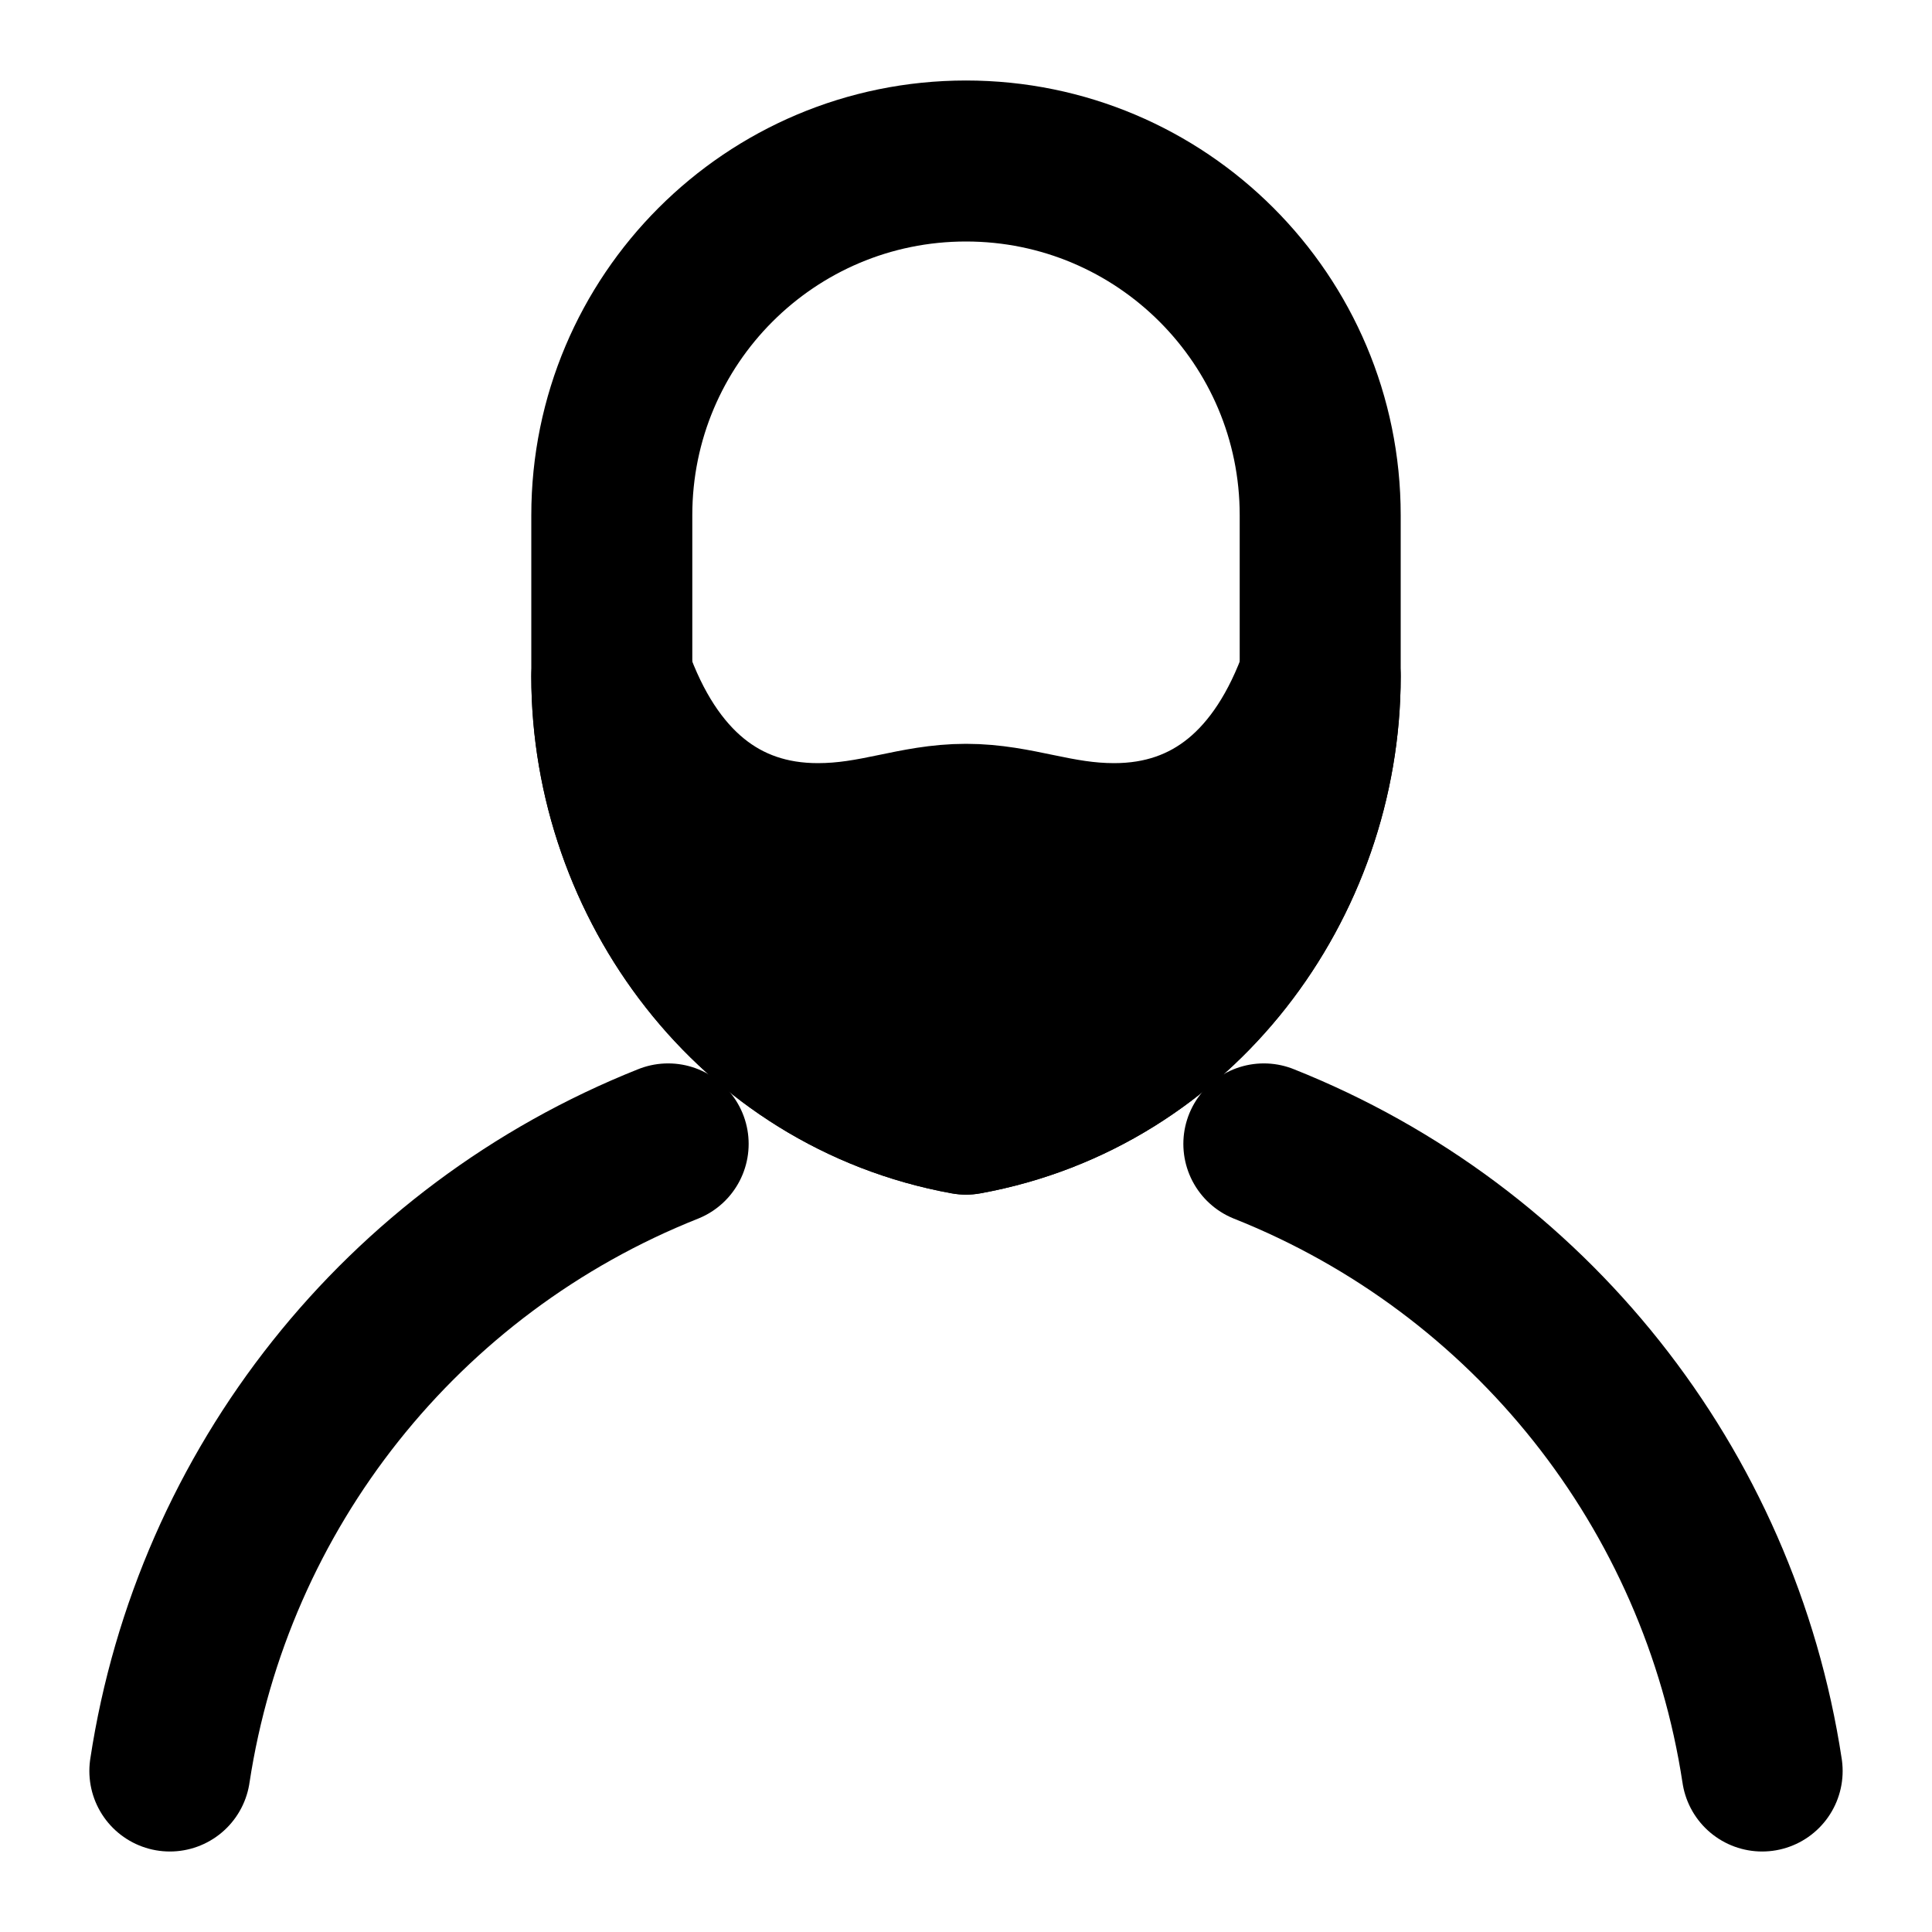
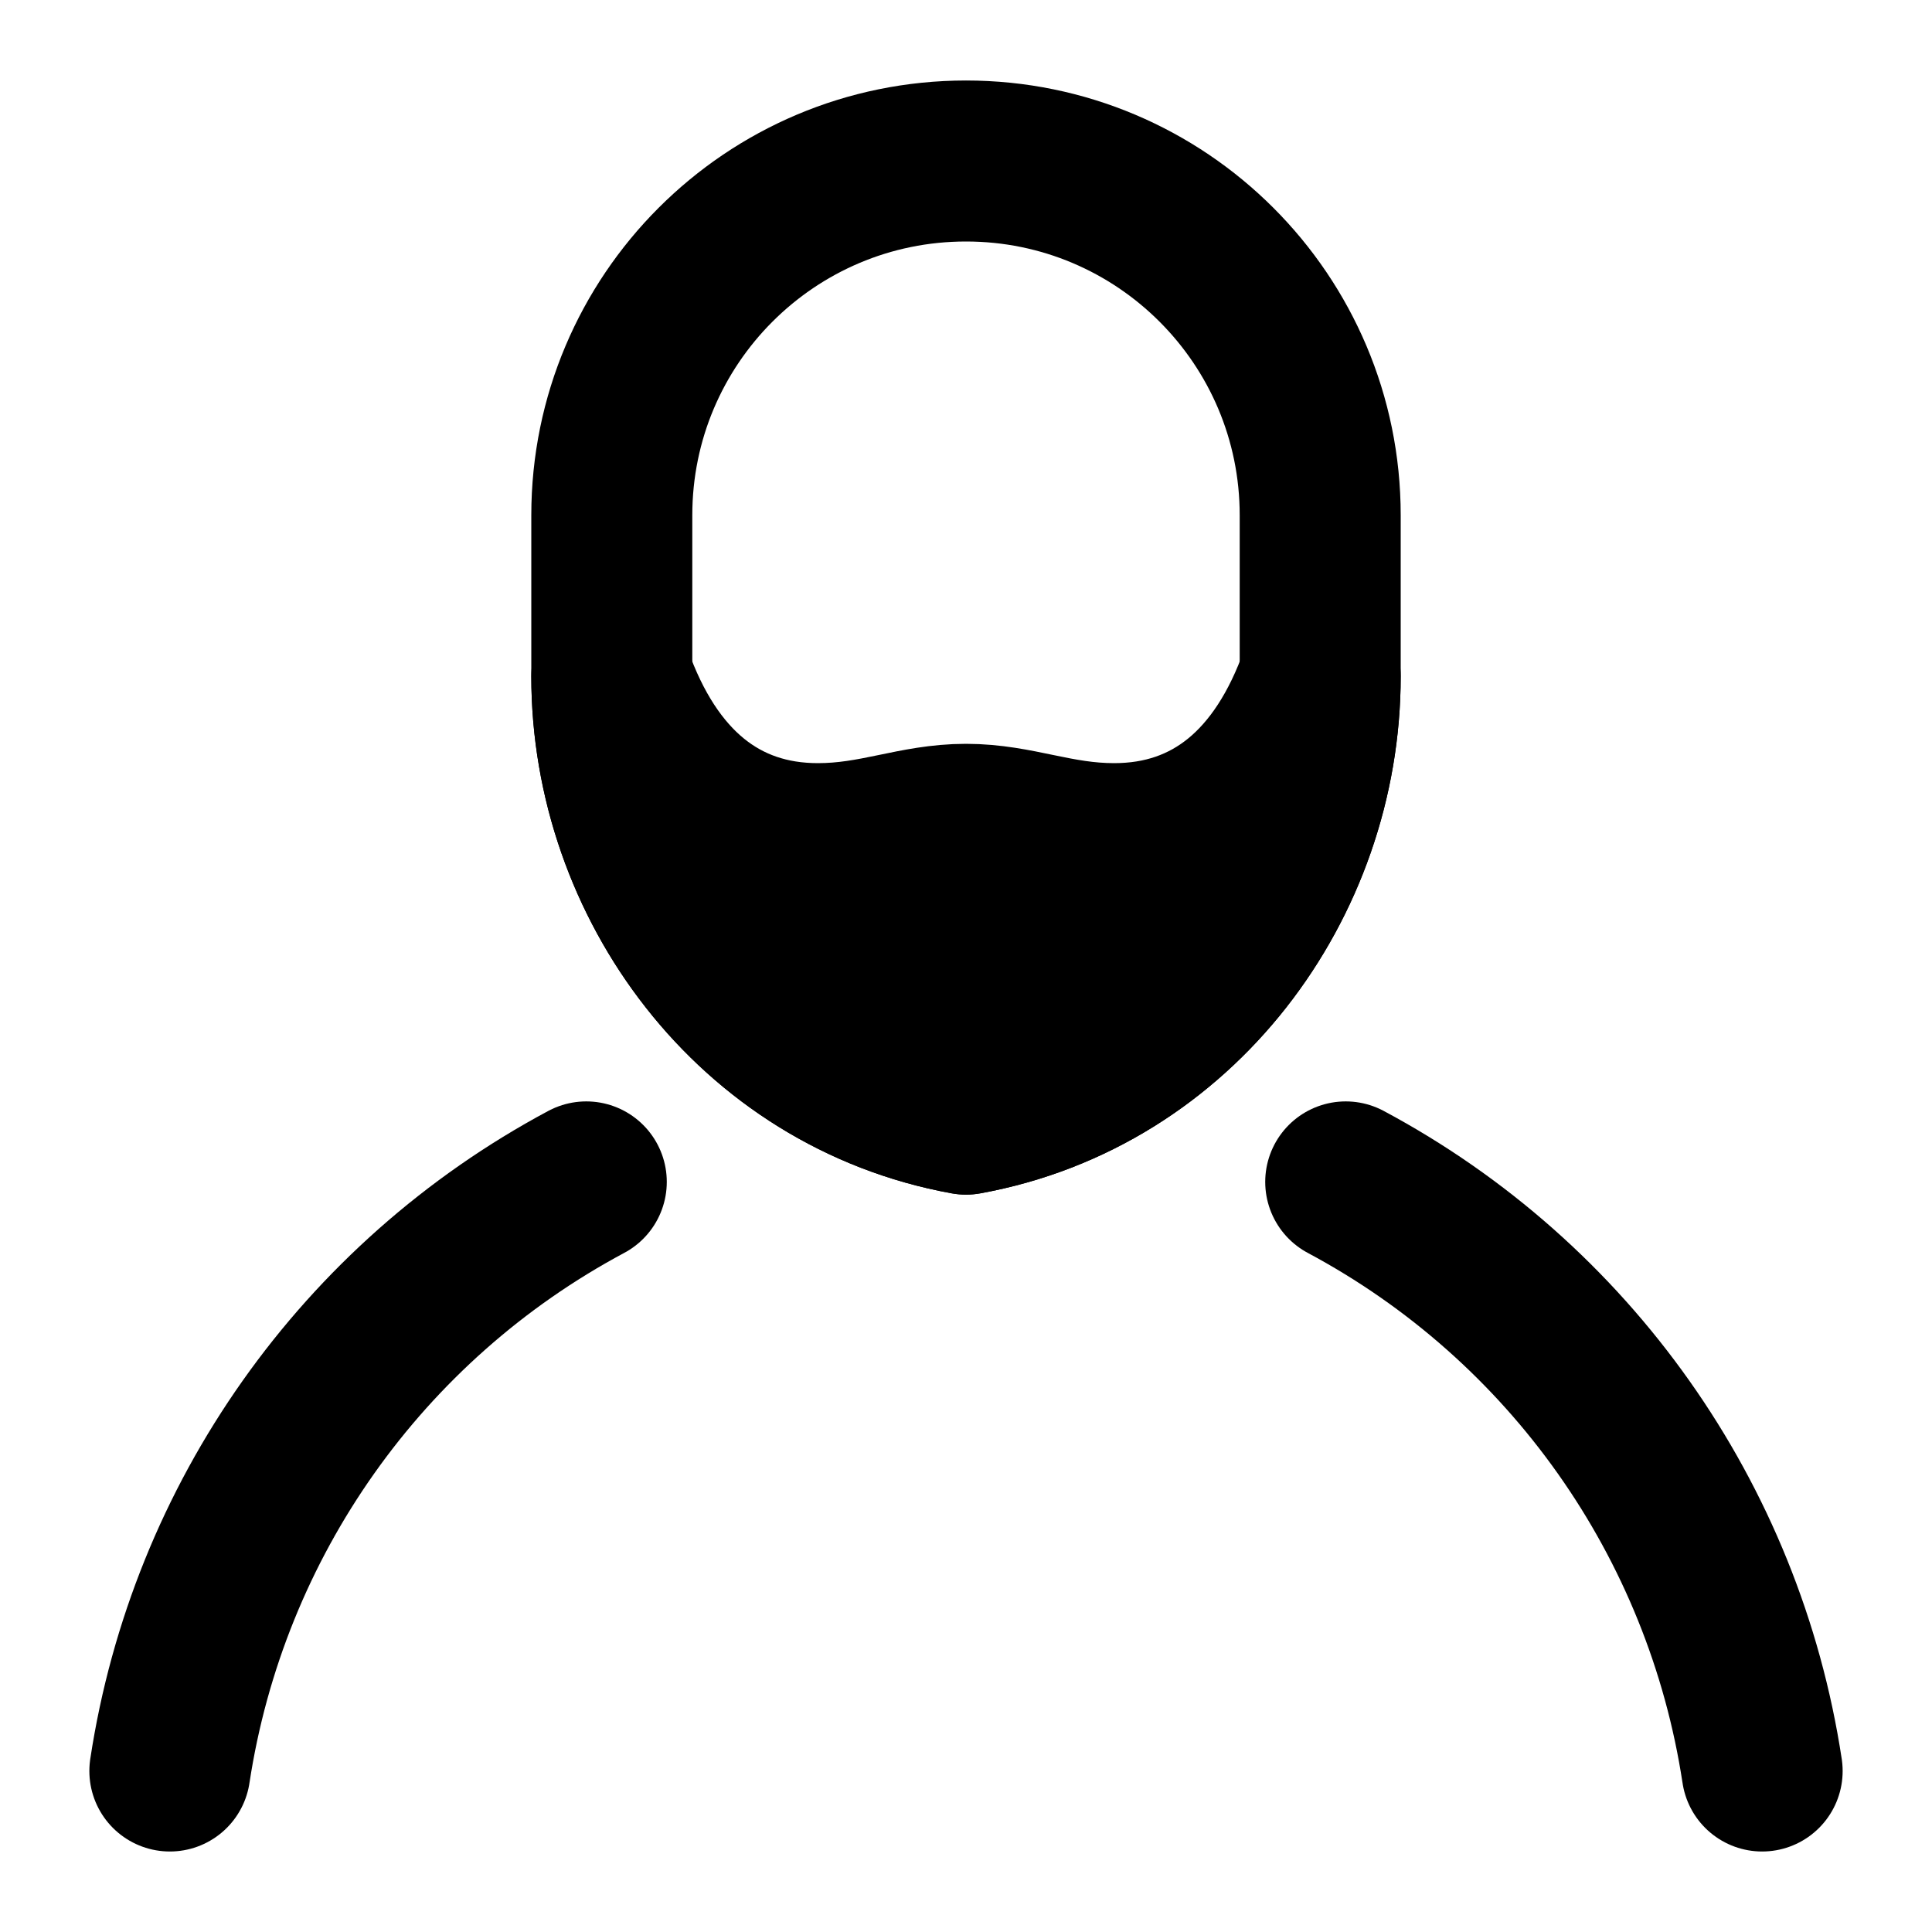
<svg xmlns="http://www.w3.org/2000/svg" width="24" height="24" viewBox="0 0 24 24" fill="none" stroke="currentColor" stroke-width="2" stroke-linecap="round" stroke-linejoin="round">
  <path d="M7.6 8.4V6.4a4.4 4.4 0 0 1 8.8 0V8.4c0 2.56-1.76 4.96-4.4 5.44-2.64-.48-4.4-2.88-4.4-5.44Z" />
  <path d="M7.6 8.4c.48 1.36 1.36 2.08 2.56 2.08c.72 0 1.2-.24 1.84-.24s1.12 .24 1.84 .24c1.2 0 2.08-.72 2.56-2.08c0 2.56-1.76 4.96-4.4 5.44c-2.64-.48-4.4-2.88-4.4-5.44Z" fill="currentColor" />
-   <path d="M2.11 22A10 10 0 0 1 8.3 14.21" />
-   <path d="M21.89 22A10 10 0 0 0 15.7 14.21" />
+   <path d="M2.11 22A10 10 0 0 1 7.283 14.682" />
+   <path d="M21.89 22A10 10 0 0 0 16.717 14.682" />
</svg>
